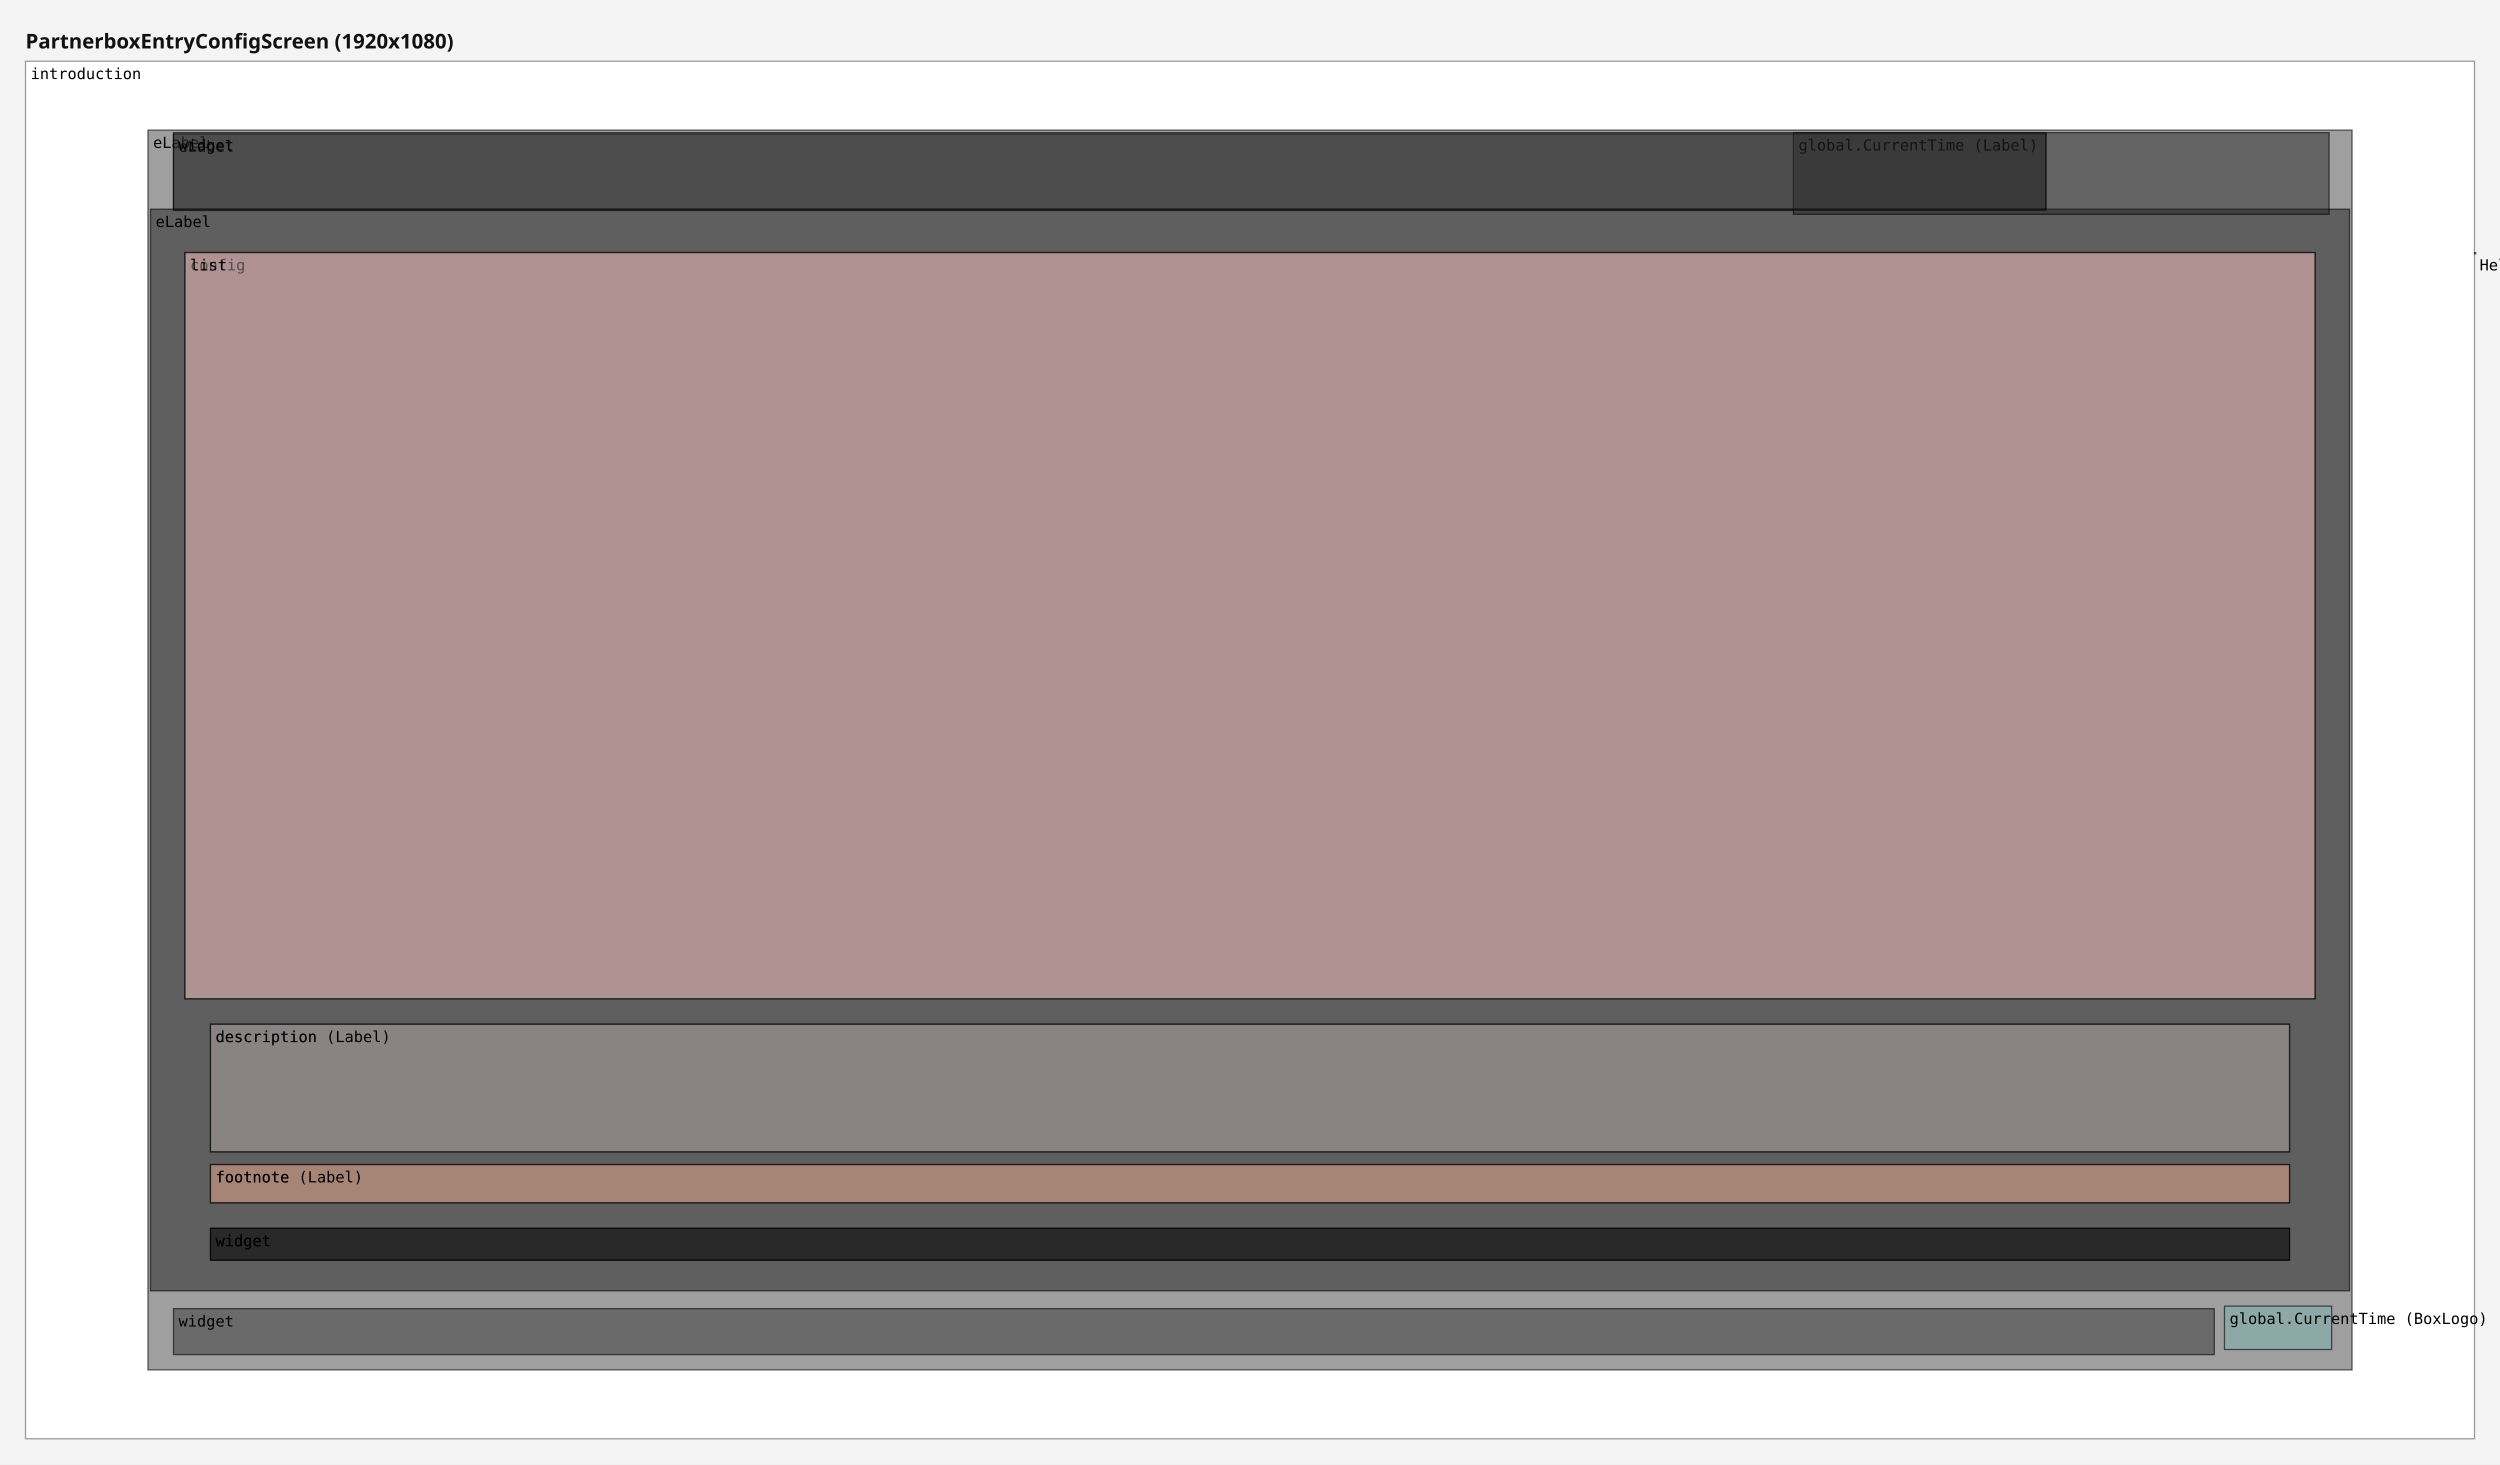
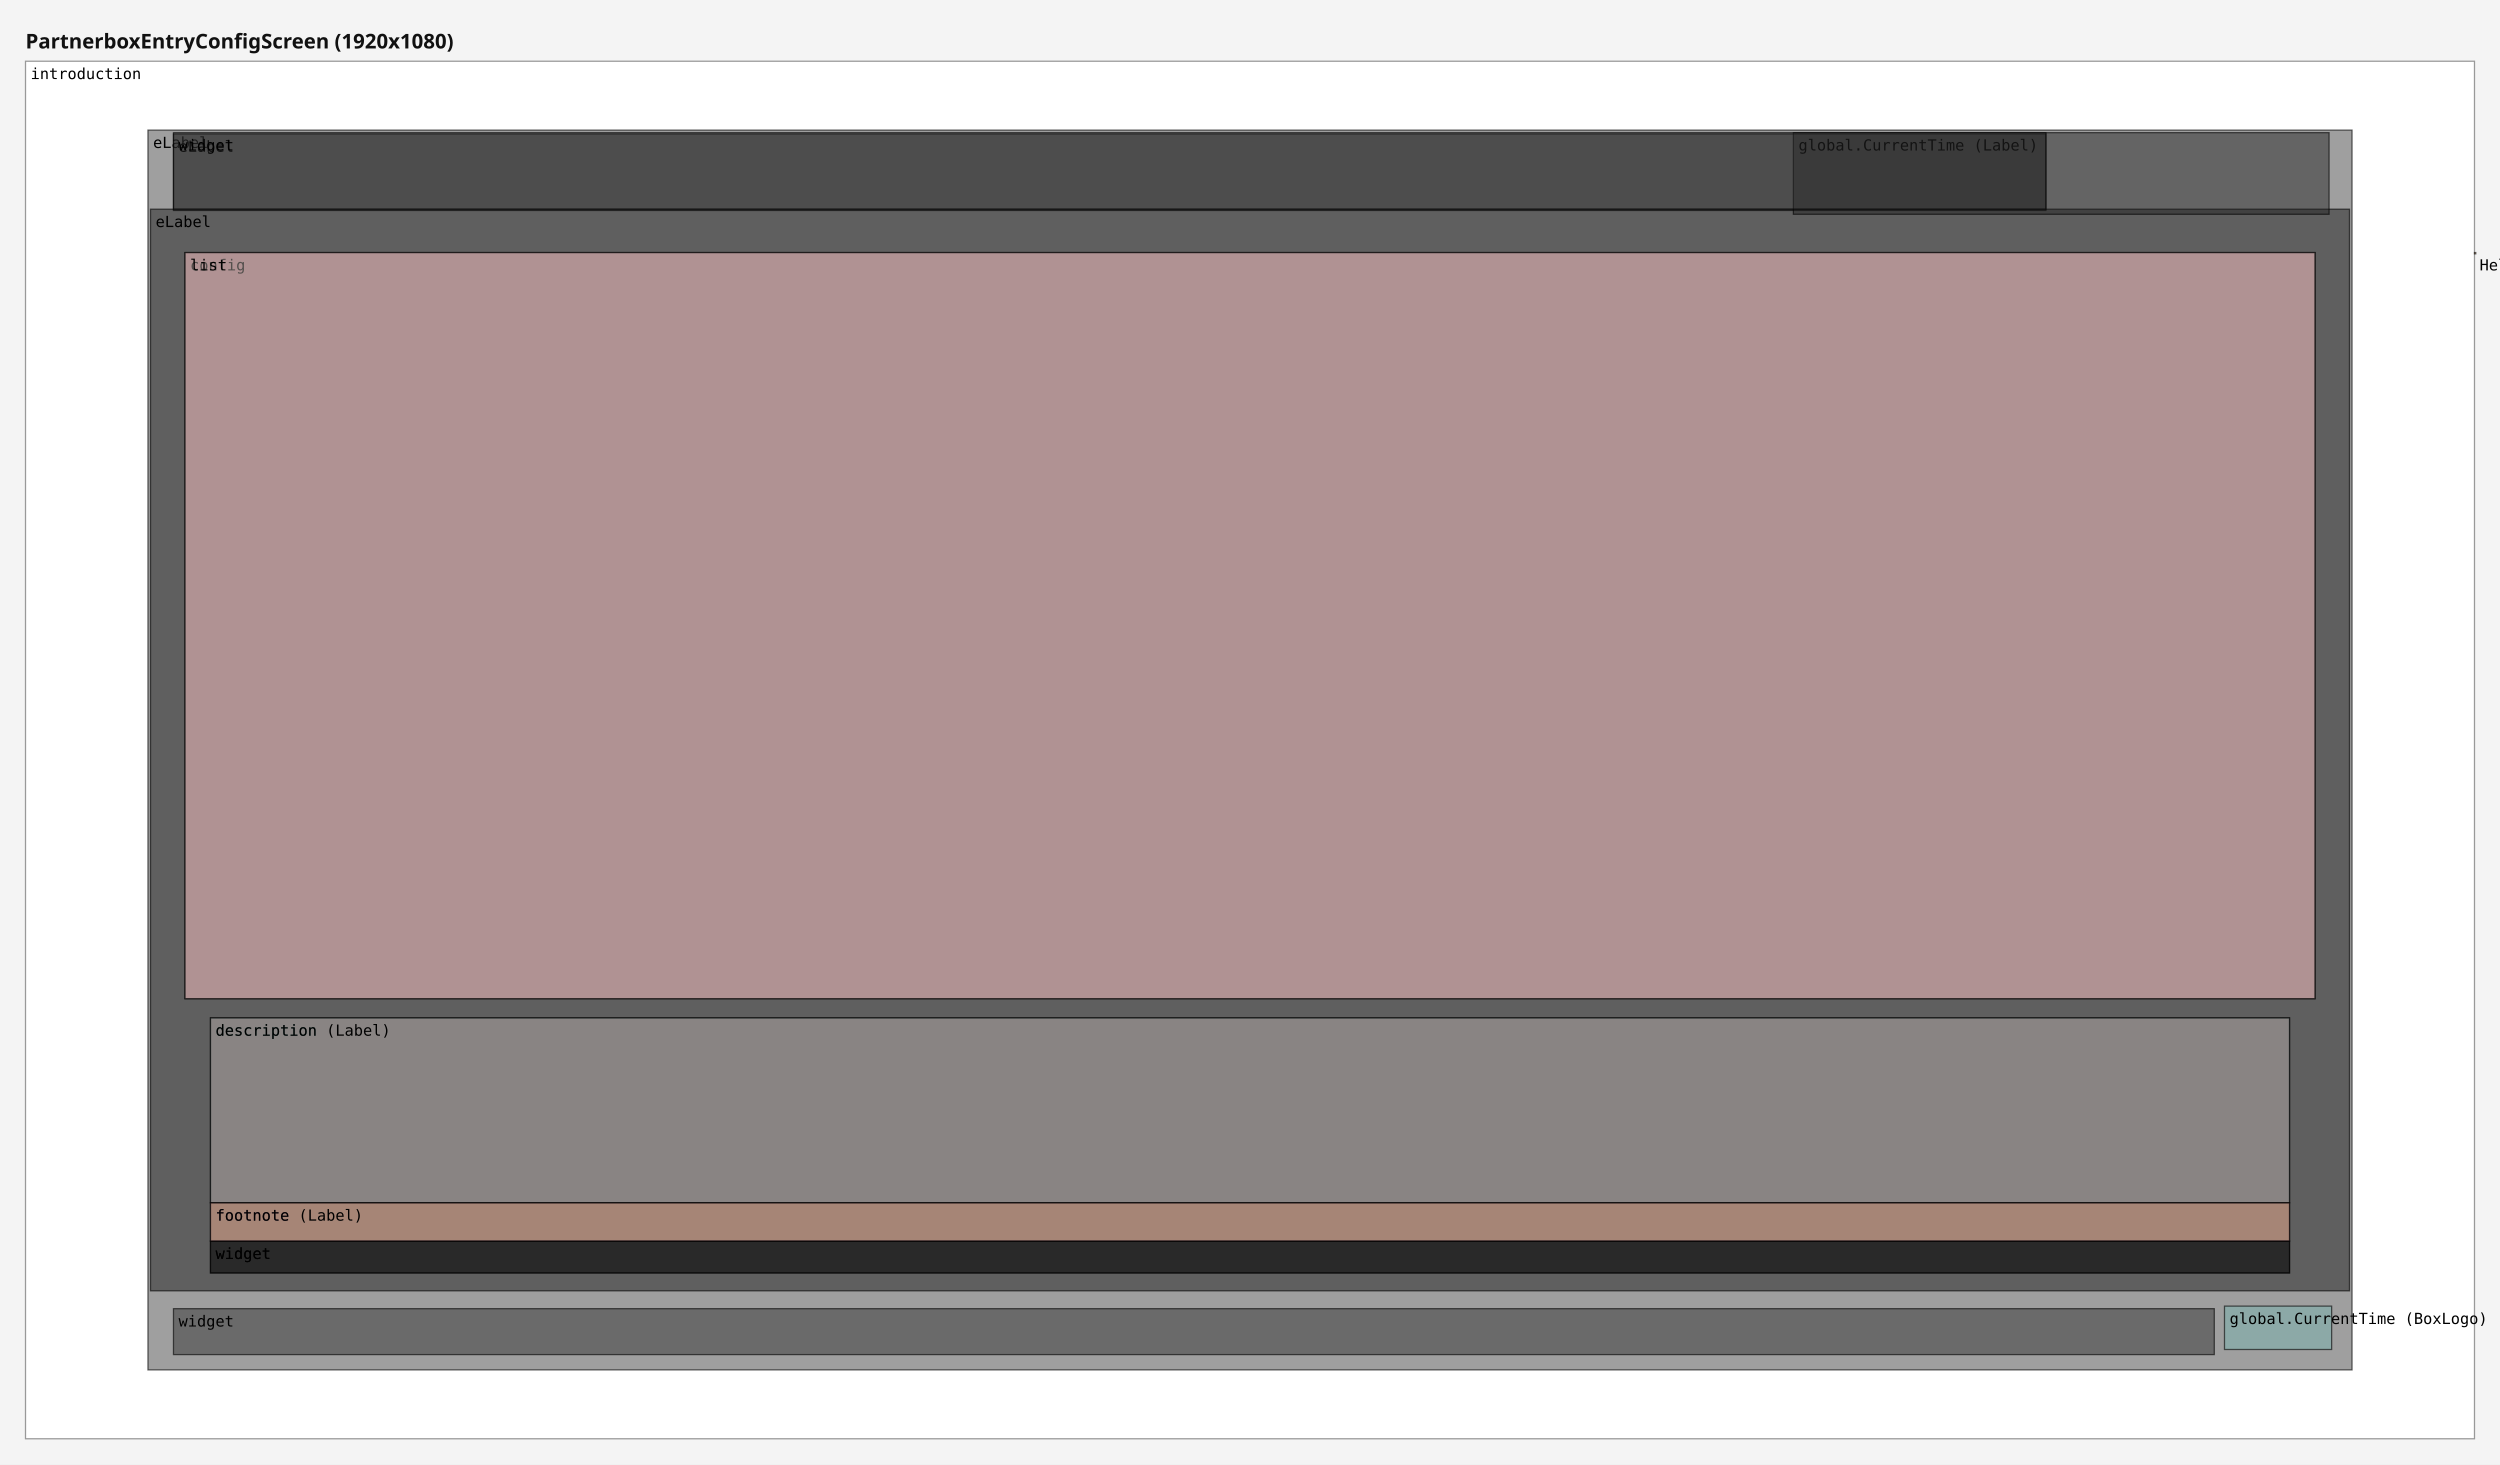
<svg xmlns="http://www.w3.org/2000/svg" width="1960" height="1148" viewBox="0 0 1960 1148">
  <rect x="0" y="0" width="1960" height="1148" fill="#f4f4f4" />
  <text x="20" y="38" font-family="sans-serif" font-size="16" font-weight="bold" fill="#111111">PartnerboxEntryConfigScreen (1920x1080)</text>
  <g data-screen="0" transform="translate(20,48)">
    <rect x="0" y="0" width="1920" height="1080" fill="#ffffff" stroke="#999999" stroke-width="1" />
    <g>
      <rect data-ref="0:0" x="96" y="54" width="1728" height="972" fill="#2c2c2c" fill-opacity="0.45" stroke="#000000" stroke-opacity="0.6" stroke-width="1" />
      <text x="100" y="68" font-family="monospace" font-size="12" fill="#000000">eLabel</text>
    </g>
    <g>
      <rect data-ref="0:1" x="98" y="116" width="1724" height="848" fill="#121212" fill-opacity="0.45" stroke="#000000" stroke-opacity="0.6" stroke-width="1" />
      <text x="102" y="130" font-family="monospace" font-size="12" fill="#000000">eLabel</text>
    </g>
    <g>
      <rect data-ref="0:3" x="1724" y="976" width="84" height="34" fill="#76b7b2" fill-opacity="0.45" stroke="#000000" stroke-opacity="0.6" stroke-width="1" />
      <text x="1728" y="990" font-family="monospace" font-size="12" fill="#000000">global.CurrentTime (BoxLogo)</text>
    </g>
    <g>
      <rect data-ref="0:7" x="125" y="150" width="1670" height="585" fill="#ff9da7" fill-opacity="0.45" stroke="#000000" stroke-opacity="0.6" stroke-width="1" />
      <text x="129" y="164" font-family="monospace" font-size="12" fill="#000000">config</text>
    </g>
    <g>
-       <rect data-ref="0:8" x="145" y="915" width="1630" height="25" fill="#121212" fill-opacity="0.45" stroke="#000000" stroke-opacity="0.6" stroke-width="1" />
-       <text x="149" y="929" font-family="monospace" font-size="12" fill="#000000">widget</text>
+       <rect data-ref="0:8" x="145" y="925" width="1630" height="25" fill="#121212" fill-opacity="0.45" stroke="#000000" stroke-opacity="0.6" stroke-width="1" />
+       <text x="149" y="939" font-family="monospace" font-size="12" fill="#000000">widget</text>
    </g>
    <g>
      <rect data-ref="0:9" x="125" y="150" width="1670" height="585" fill="#bab0ac" fill-opacity="0.45" stroke="#000000" stroke-opacity="0.6" stroke-width="1" />
      <text x="129" y="164" font-family="monospace" font-size="12" fill="#000000">list</text>
    </g>
    <g>
-       <rect data-ref="0:10" x="145" y="915" width="1630" height="25" fill="#121212" fill-opacity="0.45" stroke="#000000" stroke-opacity="0.6" stroke-width="1" />
-       <text x="149" y="929" font-family="monospace" font-size="12" fill="#000000">widget</text>
+       <rect data-ref="0:10" x="145" y="925" width="1630" height="25" fill="#121212" fill-opacity="0.45" stroke="#000000" stroke-opacity="0.6" stroke-width="1" />
+       <text x="149" y="939" font-family="monospace" font-size="12" fill="#000000">widget</text>
    </g>
    <g>
-       <rect data-ref="0:12" x="145" y="755" width="1630" height="100" fill="#e15759" fill-opacity="0.45" stroke="#000000" stroke-opacity="0.6" stroke-width="1" />
-       <text x="149" y="769" font-family="monospace" font-size="12" fill="#000000">description</text>
+       <rect data-ref="0:12" x="145" y="750" width="1630" height="145" fill="#e15759" fill-opacity="0.45" stroke="#000000" stroke-opacity="0.6" stroke-width="1" />
+       <text x="149" y="764" font-family="monospace" font-size="12" fill="#000000">description</text>
    </g>
    <g>
-       <rect data-ref="0:13" x="145" y="755" width="1630" height="100" fill="#76b7b2" fill-opacity="0.45" stroke="#000000" stroke-opacity="0.6" stroke-width="1" />
-       <text x="149" y="769" font-family="monospace" font-size="12" fill="#000000">description (Label)</text>
+       <rect data-ref="0:13" x="145" y="750" width="1630" height="145" fill="#76b7b2" fill-opacity="0.45" stroke="#000000" stroke-opacity="0.6" stroke-width="1" />
+       <text x="149" y="764" font-family="monospace" font-size="12" fill="#000000">description (Label)</text>
    </g>
    <g>
      <rect data-ref="0:14" x="0" y="0" width="0" height="0" fill="#59a14f" fill-opacity="0.45" stroke="#000000" stroke-opacity="0.6" stroke-width="1" />
      <text x="4" y="14" font-family="monospace" font-size="12" fill="#000000">introduction</text>
    </g>
    <g>
      <rect data-ref="0:11" x="1920" y="150" width="1" height="1" fill="#f28e2b" fill-opacity="0.45" stroke="#000000" stroke-opacity="0.6" stroke-width="1" />
      <text x="1924" y="164" font-family="monospace" font-size="12" fill="#000000">HelpWindow</text>
    </g>
    <g>
-       <rect data-ref="0:15" x="145" y="865" width="1630" height="30" fill="#edc948" fill-opacity="0.45" stroke="#000000" stroke-opacity="0.6" stroke-width="1" />
-       <text x="149" y="879" font-family="monospace" font-size="12" fill="#000000">footnote</text>
+       <rect data-ref="0:15" x="145" y="895" width="1630" height="30" fill="#edc948" fill-opacity="0.45" stroke="#000000" stroke-opacity="0.6" stroke-width="1" />
+       <text x="149" y="909" font-family="monospace" font-size="12" fill="#000000">footnote</text>
    </g>
    <g>
      <rect data-ref="0:2" x="116" y="978" width="1600" height="36" fill="#2c2c2c" fill-opacity="0.45" stroke="#000000" stroke-opacity="0.6" stroke-width="1" />
      <text x="120" y="992" font-family="monospace" font-size="12" fill="#000000">widget</text>
    </g>
    <g>
      <rect data-ref="0:5" x="116" y="57" width="1468" height="60" fill="#2c2c2c" fill-opacity="0.45" stroke="#000000" stroke-opacity="0.6" stroke-width="1" />
      <text x="120" y="71" font-family="monospace" font-size="12" fill="#000000">eLabel</text>
    </g>
    <g>
      <rect data-ref="0:4" x="1386" y="56" width="420" height="64" fill="#1d1d1d" fill-opacity="0.45" stroke="#000000" stroke-opacity="0.6" stroke-width="1" />
      <text x="1390" y="70" font-family="monospace" font-size="12" fill="#000000">global.CurrentTime (Label)</text>
    </g>
    <g>
      <rect data-ref="0:6" x="116" y="56" width="1468" height="60" fill="#2c2c2c" fill-opacity="0.45" stroke="#000000" stroke-opacity="0.6" stroke-width="1" />
      <text x="120" y="70" font-family="monospace" font-size="12" fill="#000000">widget</text>
    </g>
    <g>
-       <rect data-ref="0:16" x="145" y="865" width="1630" height="30" fill="#b07aa1" fill-opacity="0.45" stroke="#000000" stroke-opacity="0.6" stroke-width="1" />
-       <text x="149" y="879" font-family="monospace" font-size="12" fill="#000000">footnote (Label)</text>
+       <rect data-ref="0:16" x="145" y="895" width="1630" height="30" fill="#b07aa1" fill-opacity="0.45" stroke="#000000" stroke-opacity="0.6" stroke-width="1" />
+       <text x="149" y="909" font-family="monospace" font-size="12" fill="#000000">footnote (Label)</text>
    </g>
  </g>
</svg>
